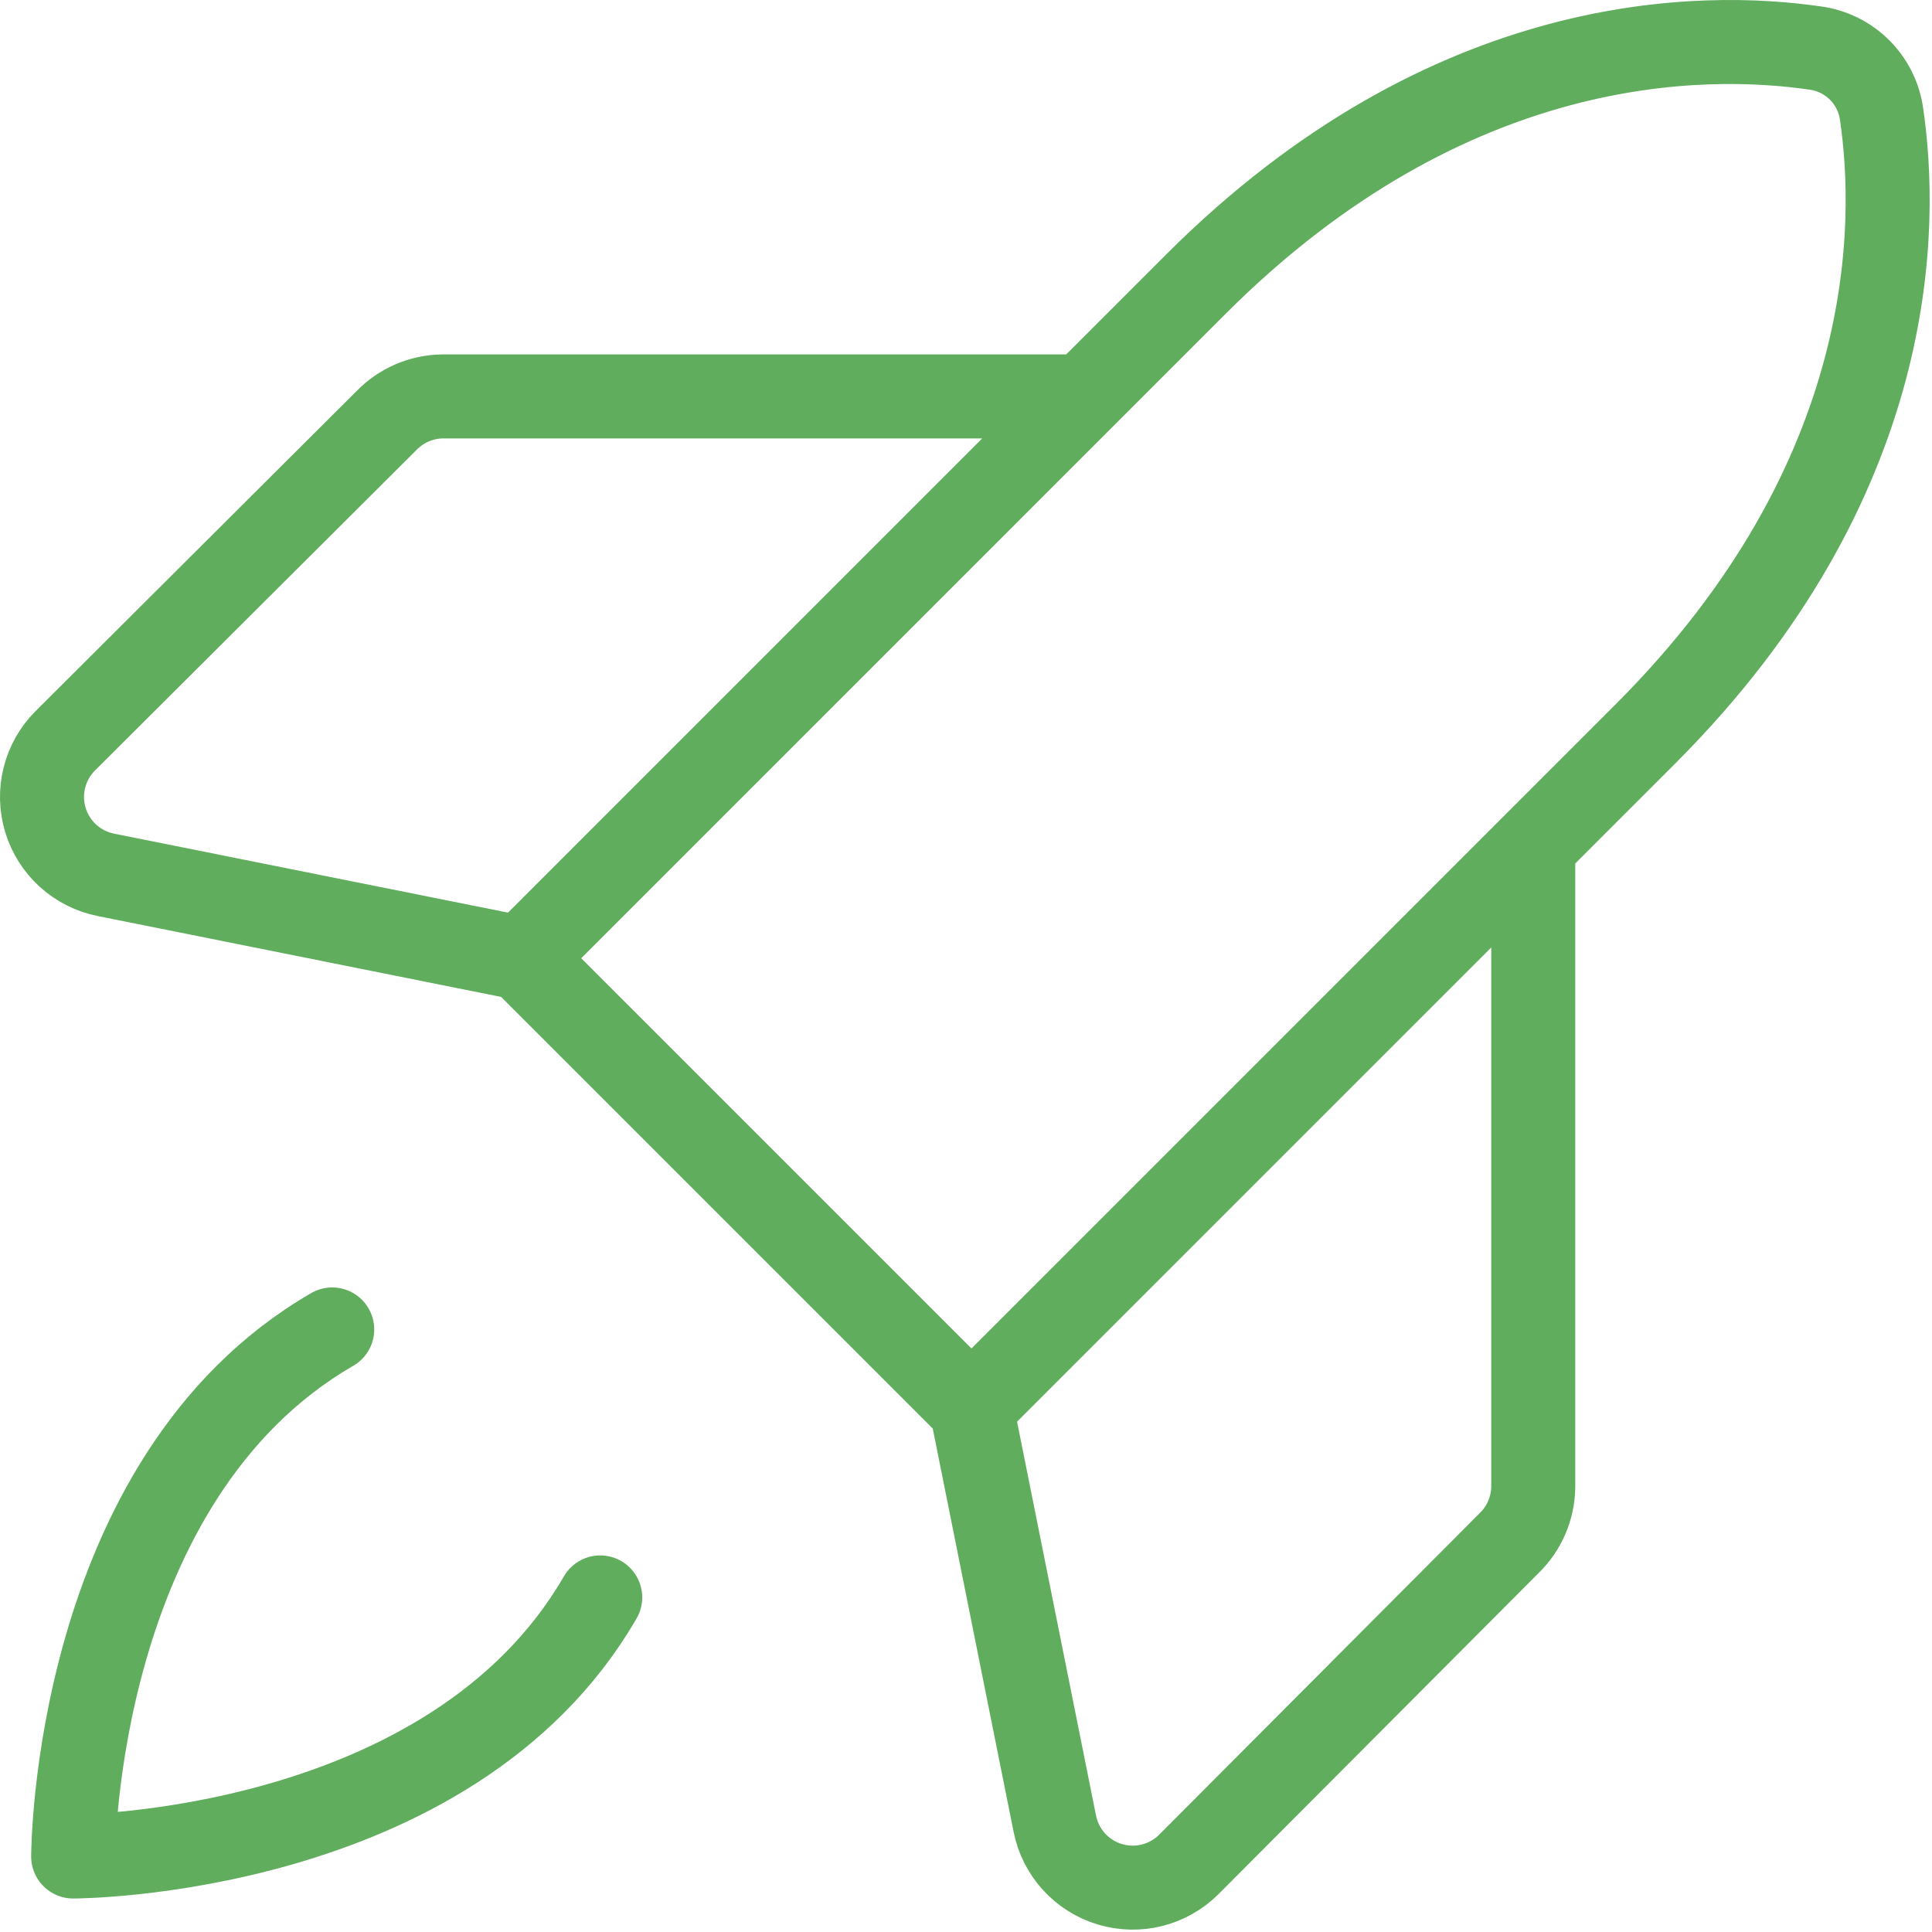
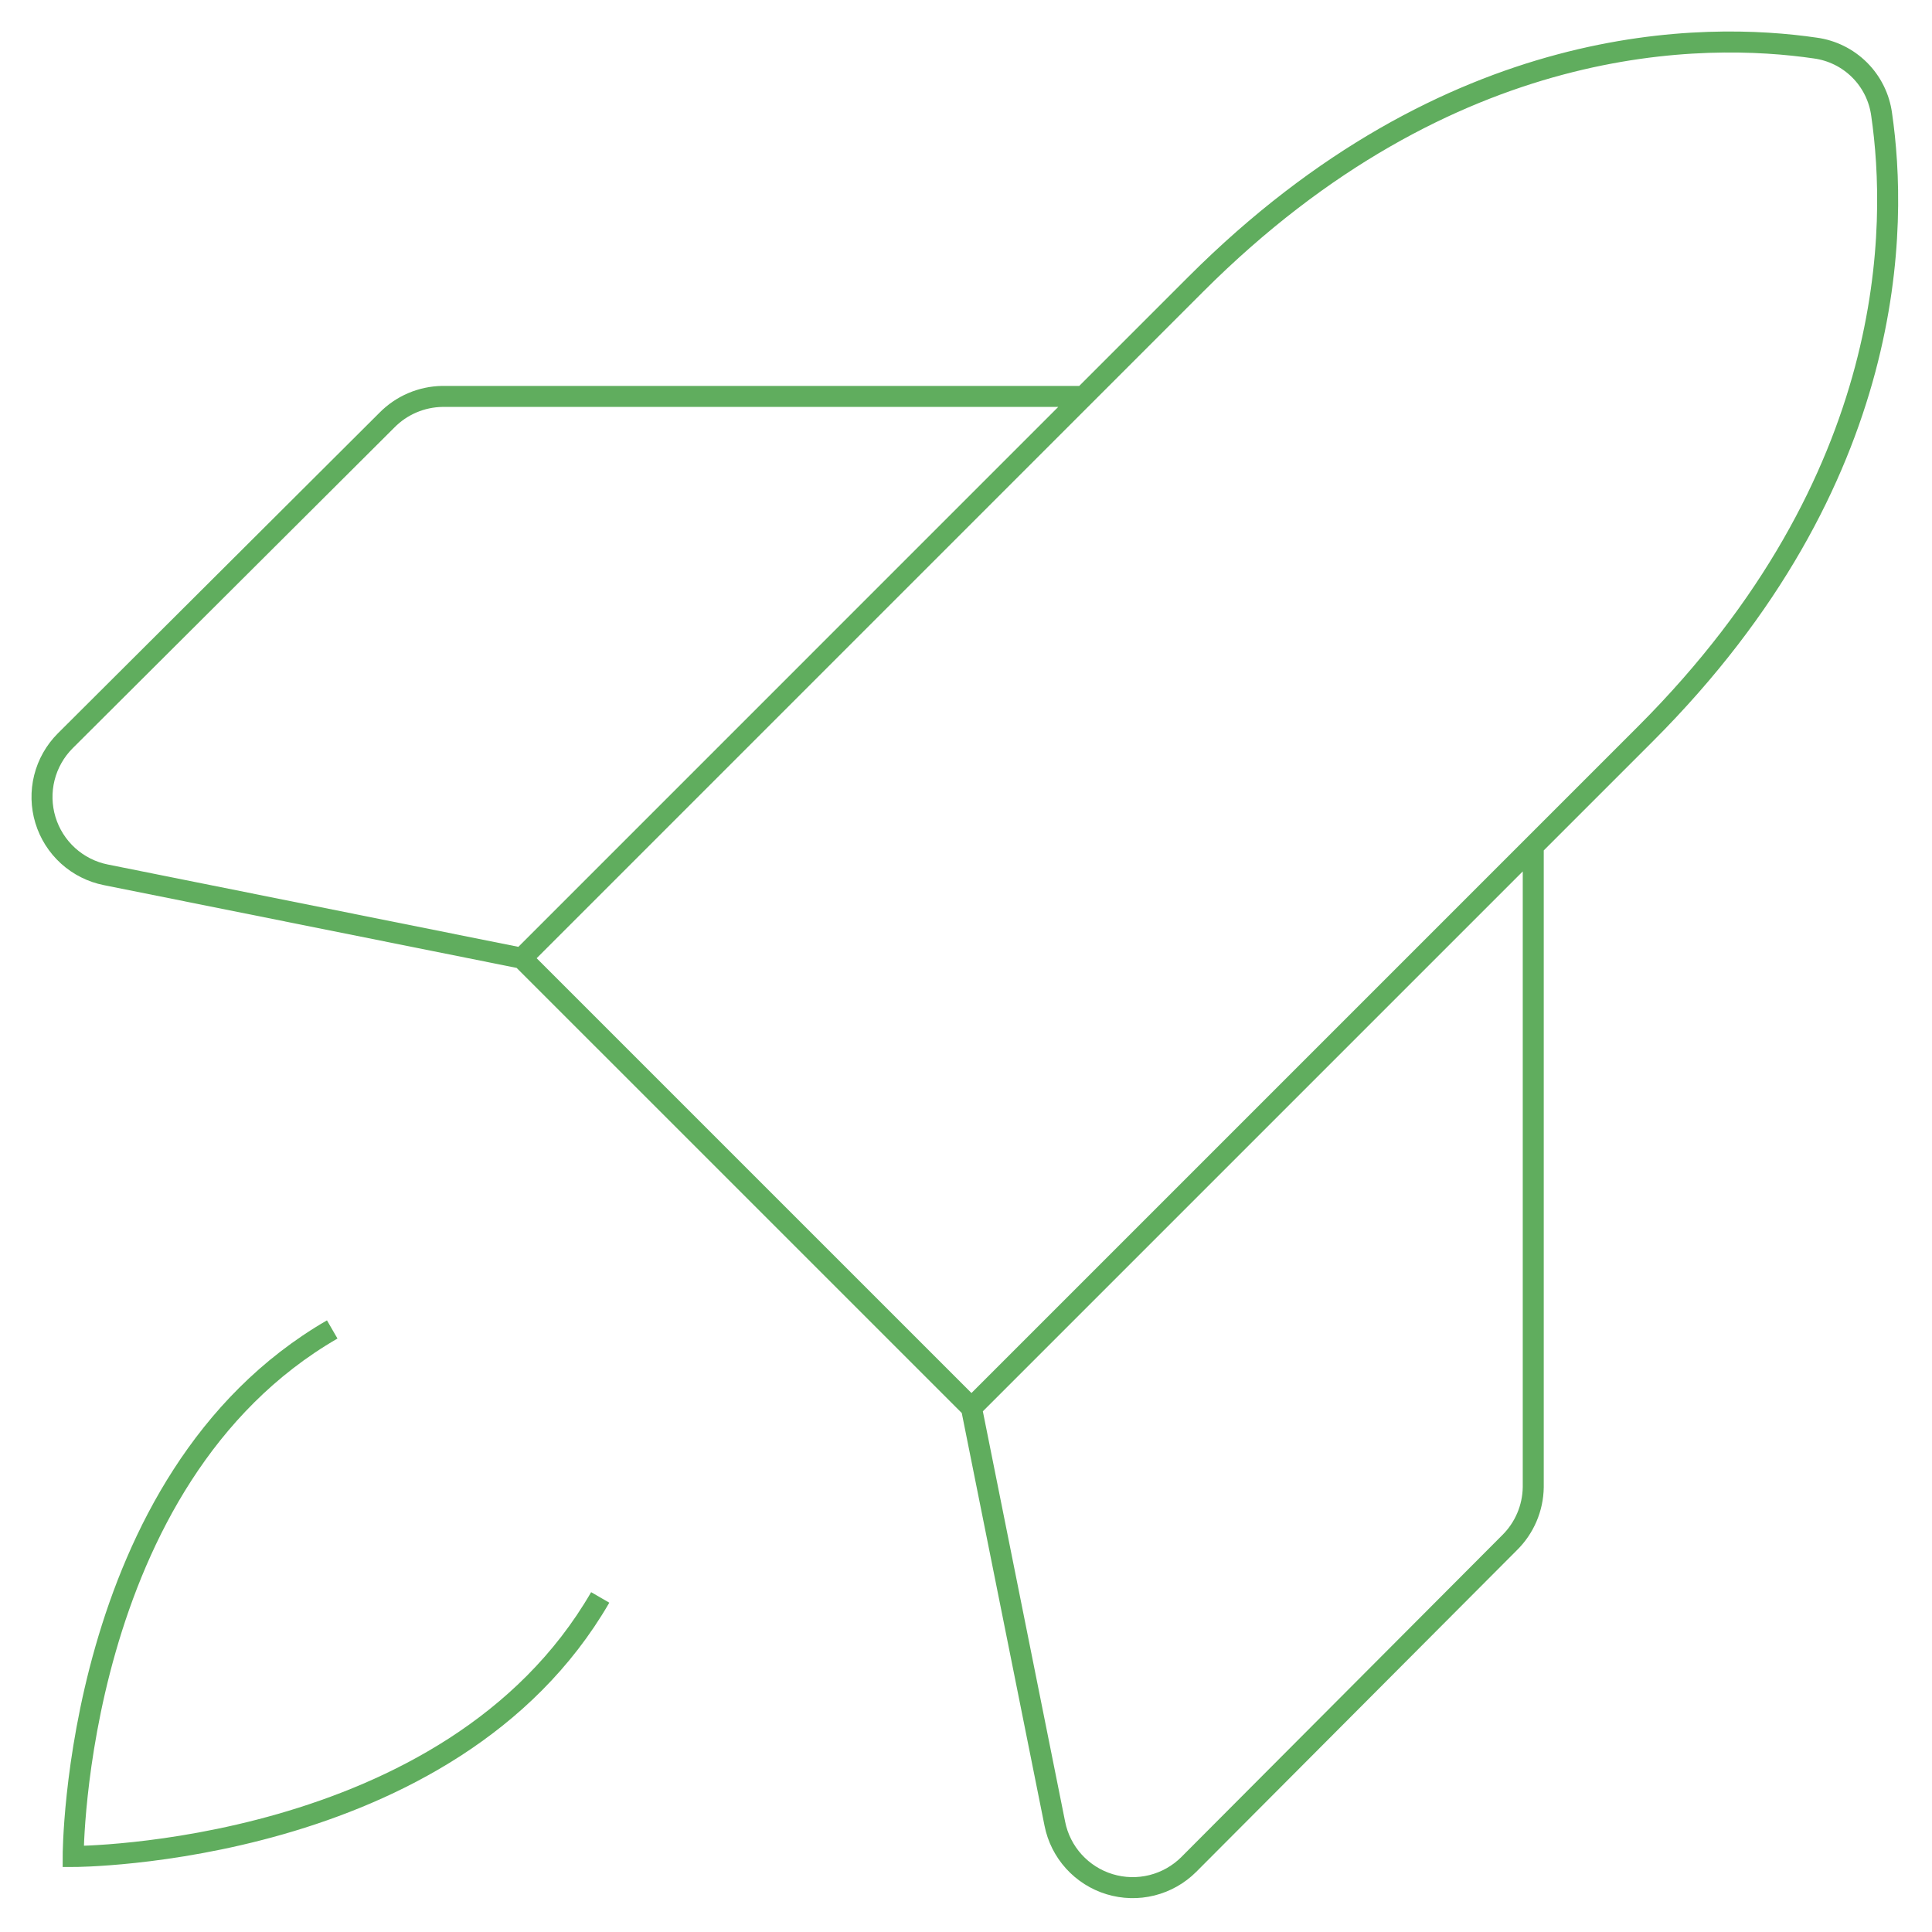
<svg xmlns="http://www.w3.org/2000/svg" width="92" height="92" viewBox="0 0 92 92" fill="none">
-   <path d="M24.848 45.63L46.26 67.041L78.353 34.948C90.5 22.8 90.358 10.653 89.602 5.454C89.495 4.652 89.127 3.907 88.555 3.335C87.982 2.762 87.237 2.394 86.435 2.287C81.236 1.531 69.089 1.389 56.941 13.536L24.848 45.63ZM24.848 45.63L5.044 41.659C4.372 41.526 3.75 41.212 3.242 40.753C2.735 40.293 2.362 39.704 2.163 39.049C1.964 38.394 1.947 37.697 2.113 37.033C2.279 36.369 2.622 35.763 3.106 35.278L18.42 20.011C19.118 19.299 20.07 18.891 21.067 18.877H51.6M73.012 40.287V70.821C72.997 71.818 72.59 72.769 71.877 73.468L56.61 88.782C56.126 89.265 55.52 89.609 54.855 89.775C54.191 89.941 53.495 89.923 52.839 89.724C52.184 89.525 51.596 89.152 51.136 88.645C50.676 88.138 50.363 87.515 50.23 86.844L46.259 67.04M28.582 76.068C21.445 88.405 3.484 88.405 3.484 88.405C3.484 88.405 3.484 70.444 15.82 63.307" stroke="#60AD5E" stroke-width="4" stroke-linecap="round" stroke-linejoin="round" />
+   <path d="M24.848 45.63L46.26 67.041L78.353 34.948C90.5 22.8 90.358 10.653 89.602 5.454C89.495 4.652 89.127 3.907 88.555 3.335C87.982 2.762 87.237 2.394 86.435 2.287C81.236 1.531 69.089 1.389 56.941 13.536L24.848 45.63ZM24.848 45.63L5.044 41.659C4.372 41.526 3.75 41.212 3.242 40.753C2.735 40.293 2.362 39.704 2.163 39.049C1.964 38.394 1.947 37.697 2.113 37.033C2.279 36.369 2.622 35.763 3.106 35.278L18.42 20.011C19.118 19.299 20.07 18.891 21.067 18.877H51.6M73.012 40.287V70.821C72.997 71.818 72.59 72.769 71.877 73.468L56.61 88.782C56.126 89.265 55.52 89.609 54.855 89.775C54.191 89.941 53.495 89.923 52.839 89.724C52.184 89.525 51.596 89.152 51.136 88.645C50.676 88.138 50.363 87.515 50.23 86.844L46.259 67.04M28.582 76.068C21.445 88.405 3.484 88.405 3.484 88.405C3.484 88.405 3.484 70.444 15.82 63.307" stroke="#60AD5E" strokeWidth="4" strokeLinecap="round" strokeLinejoin="round" />
</svg>
